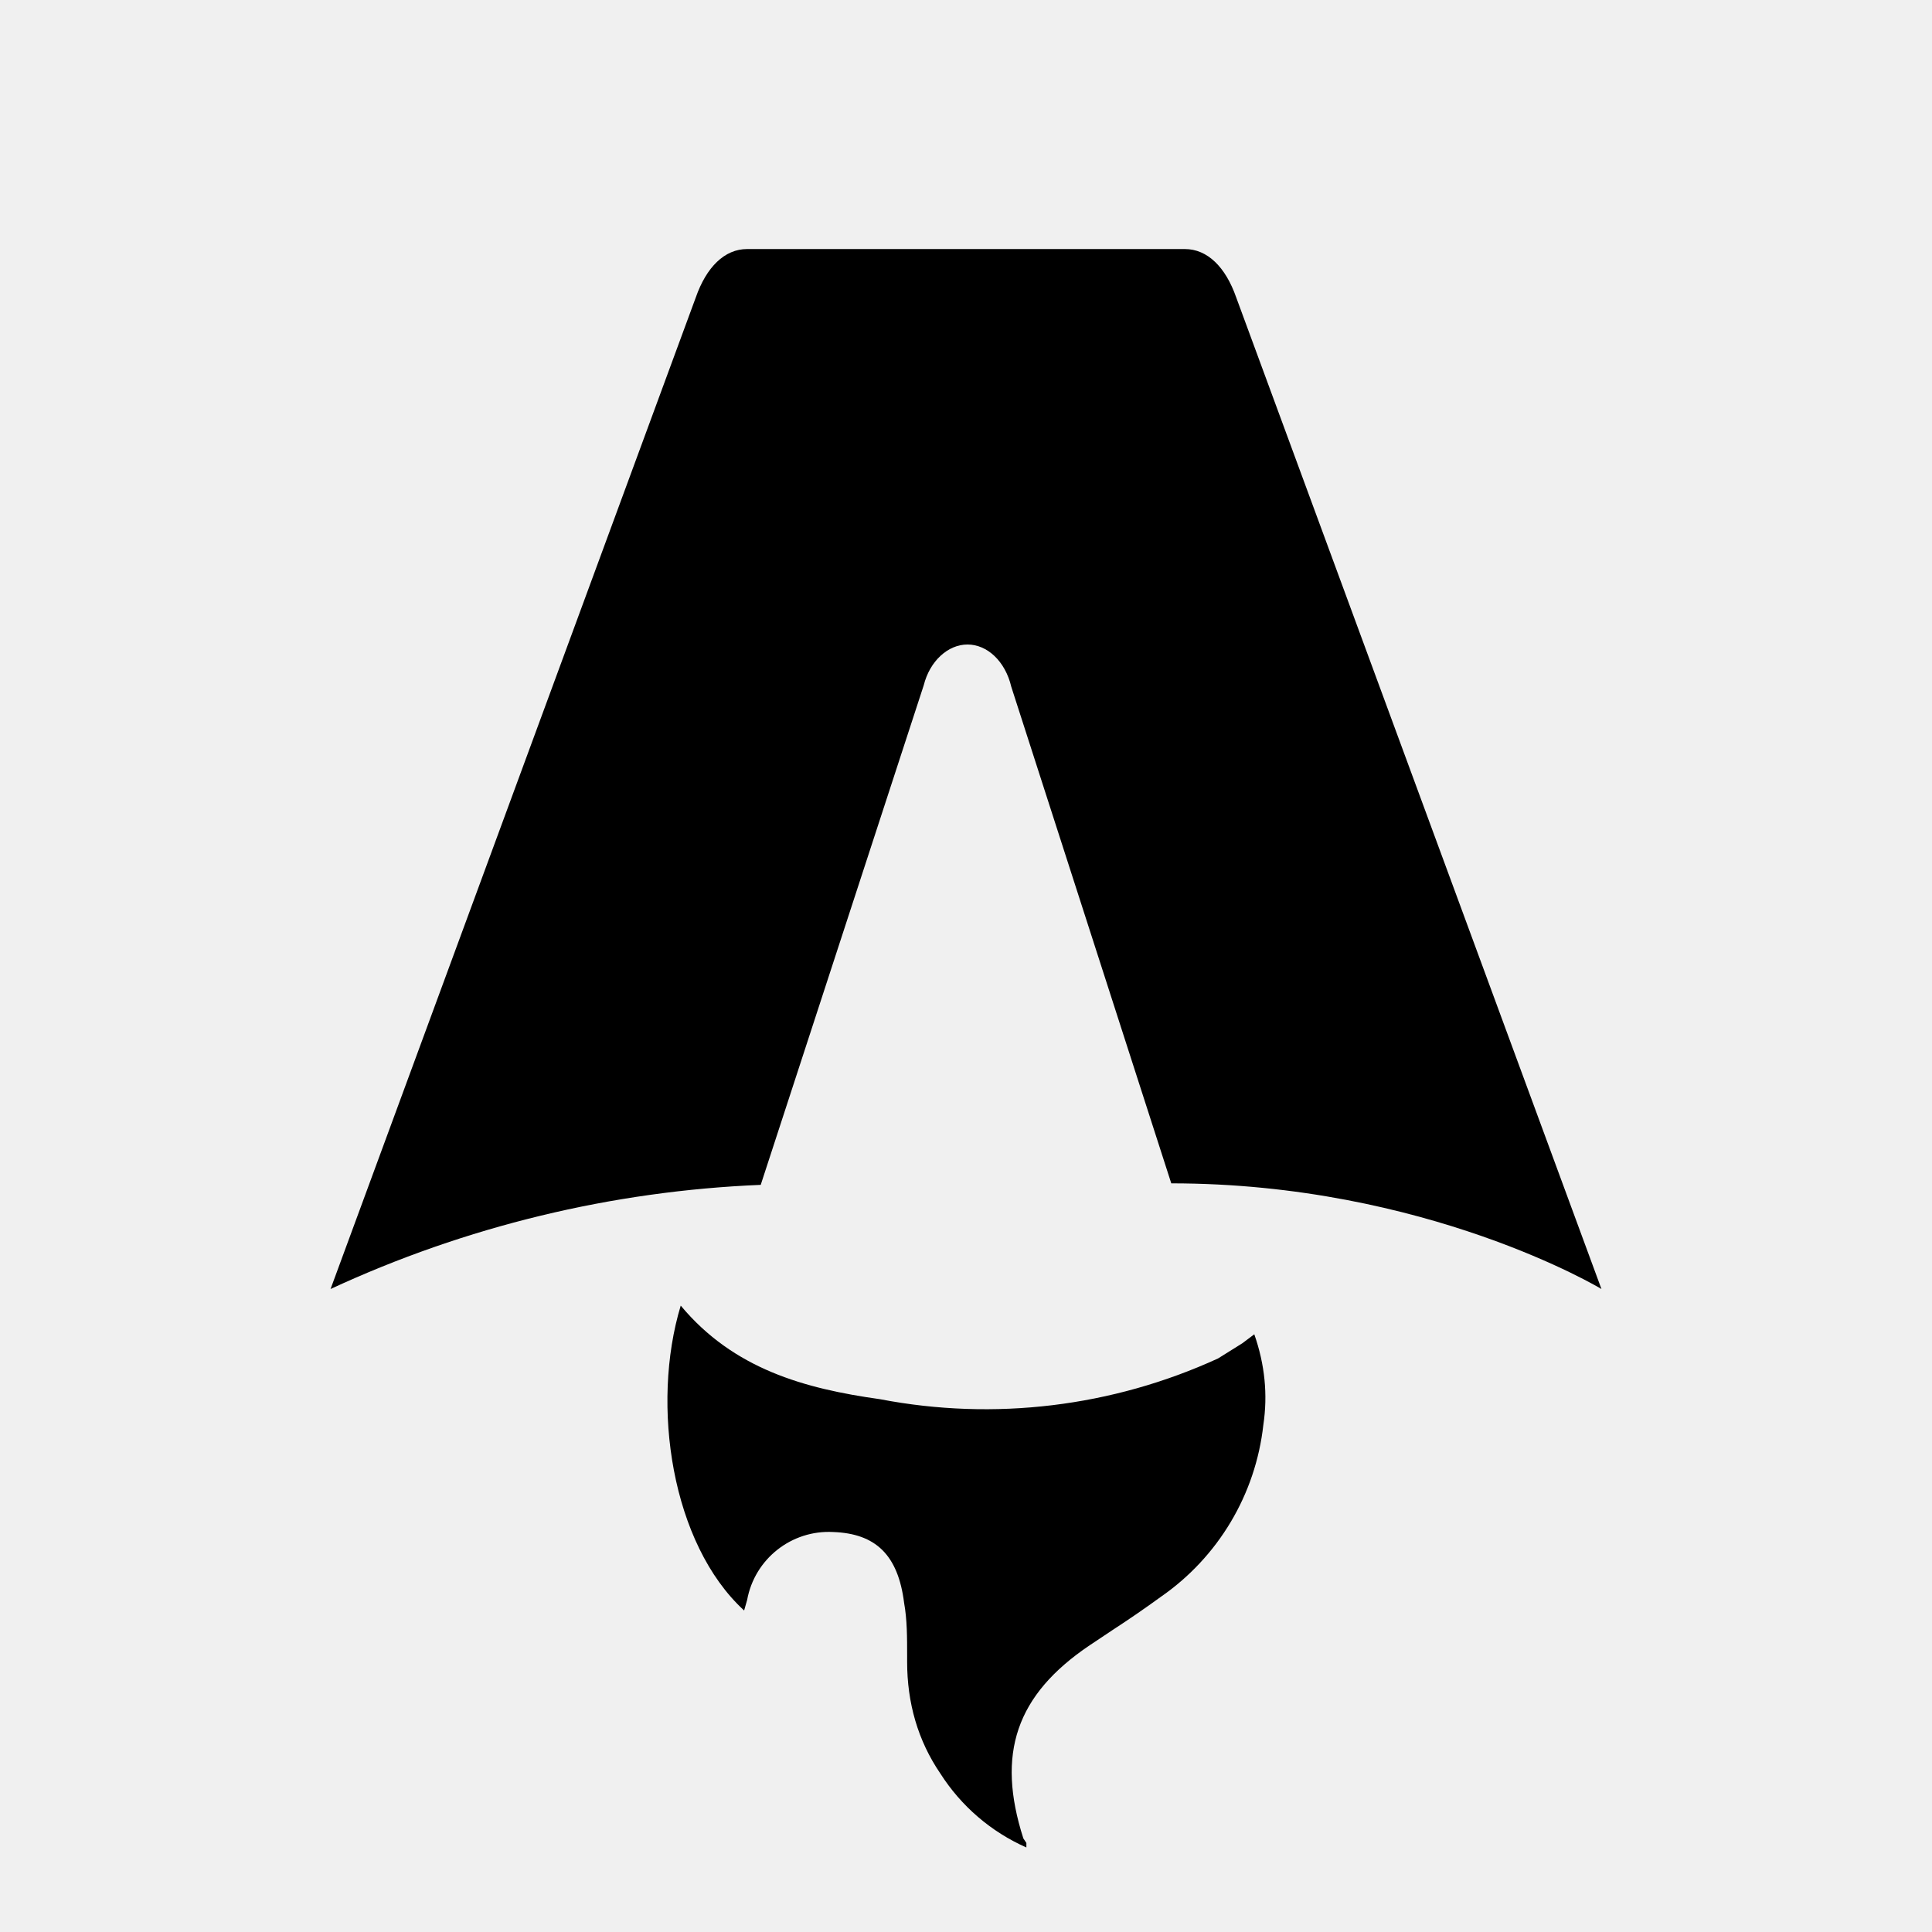
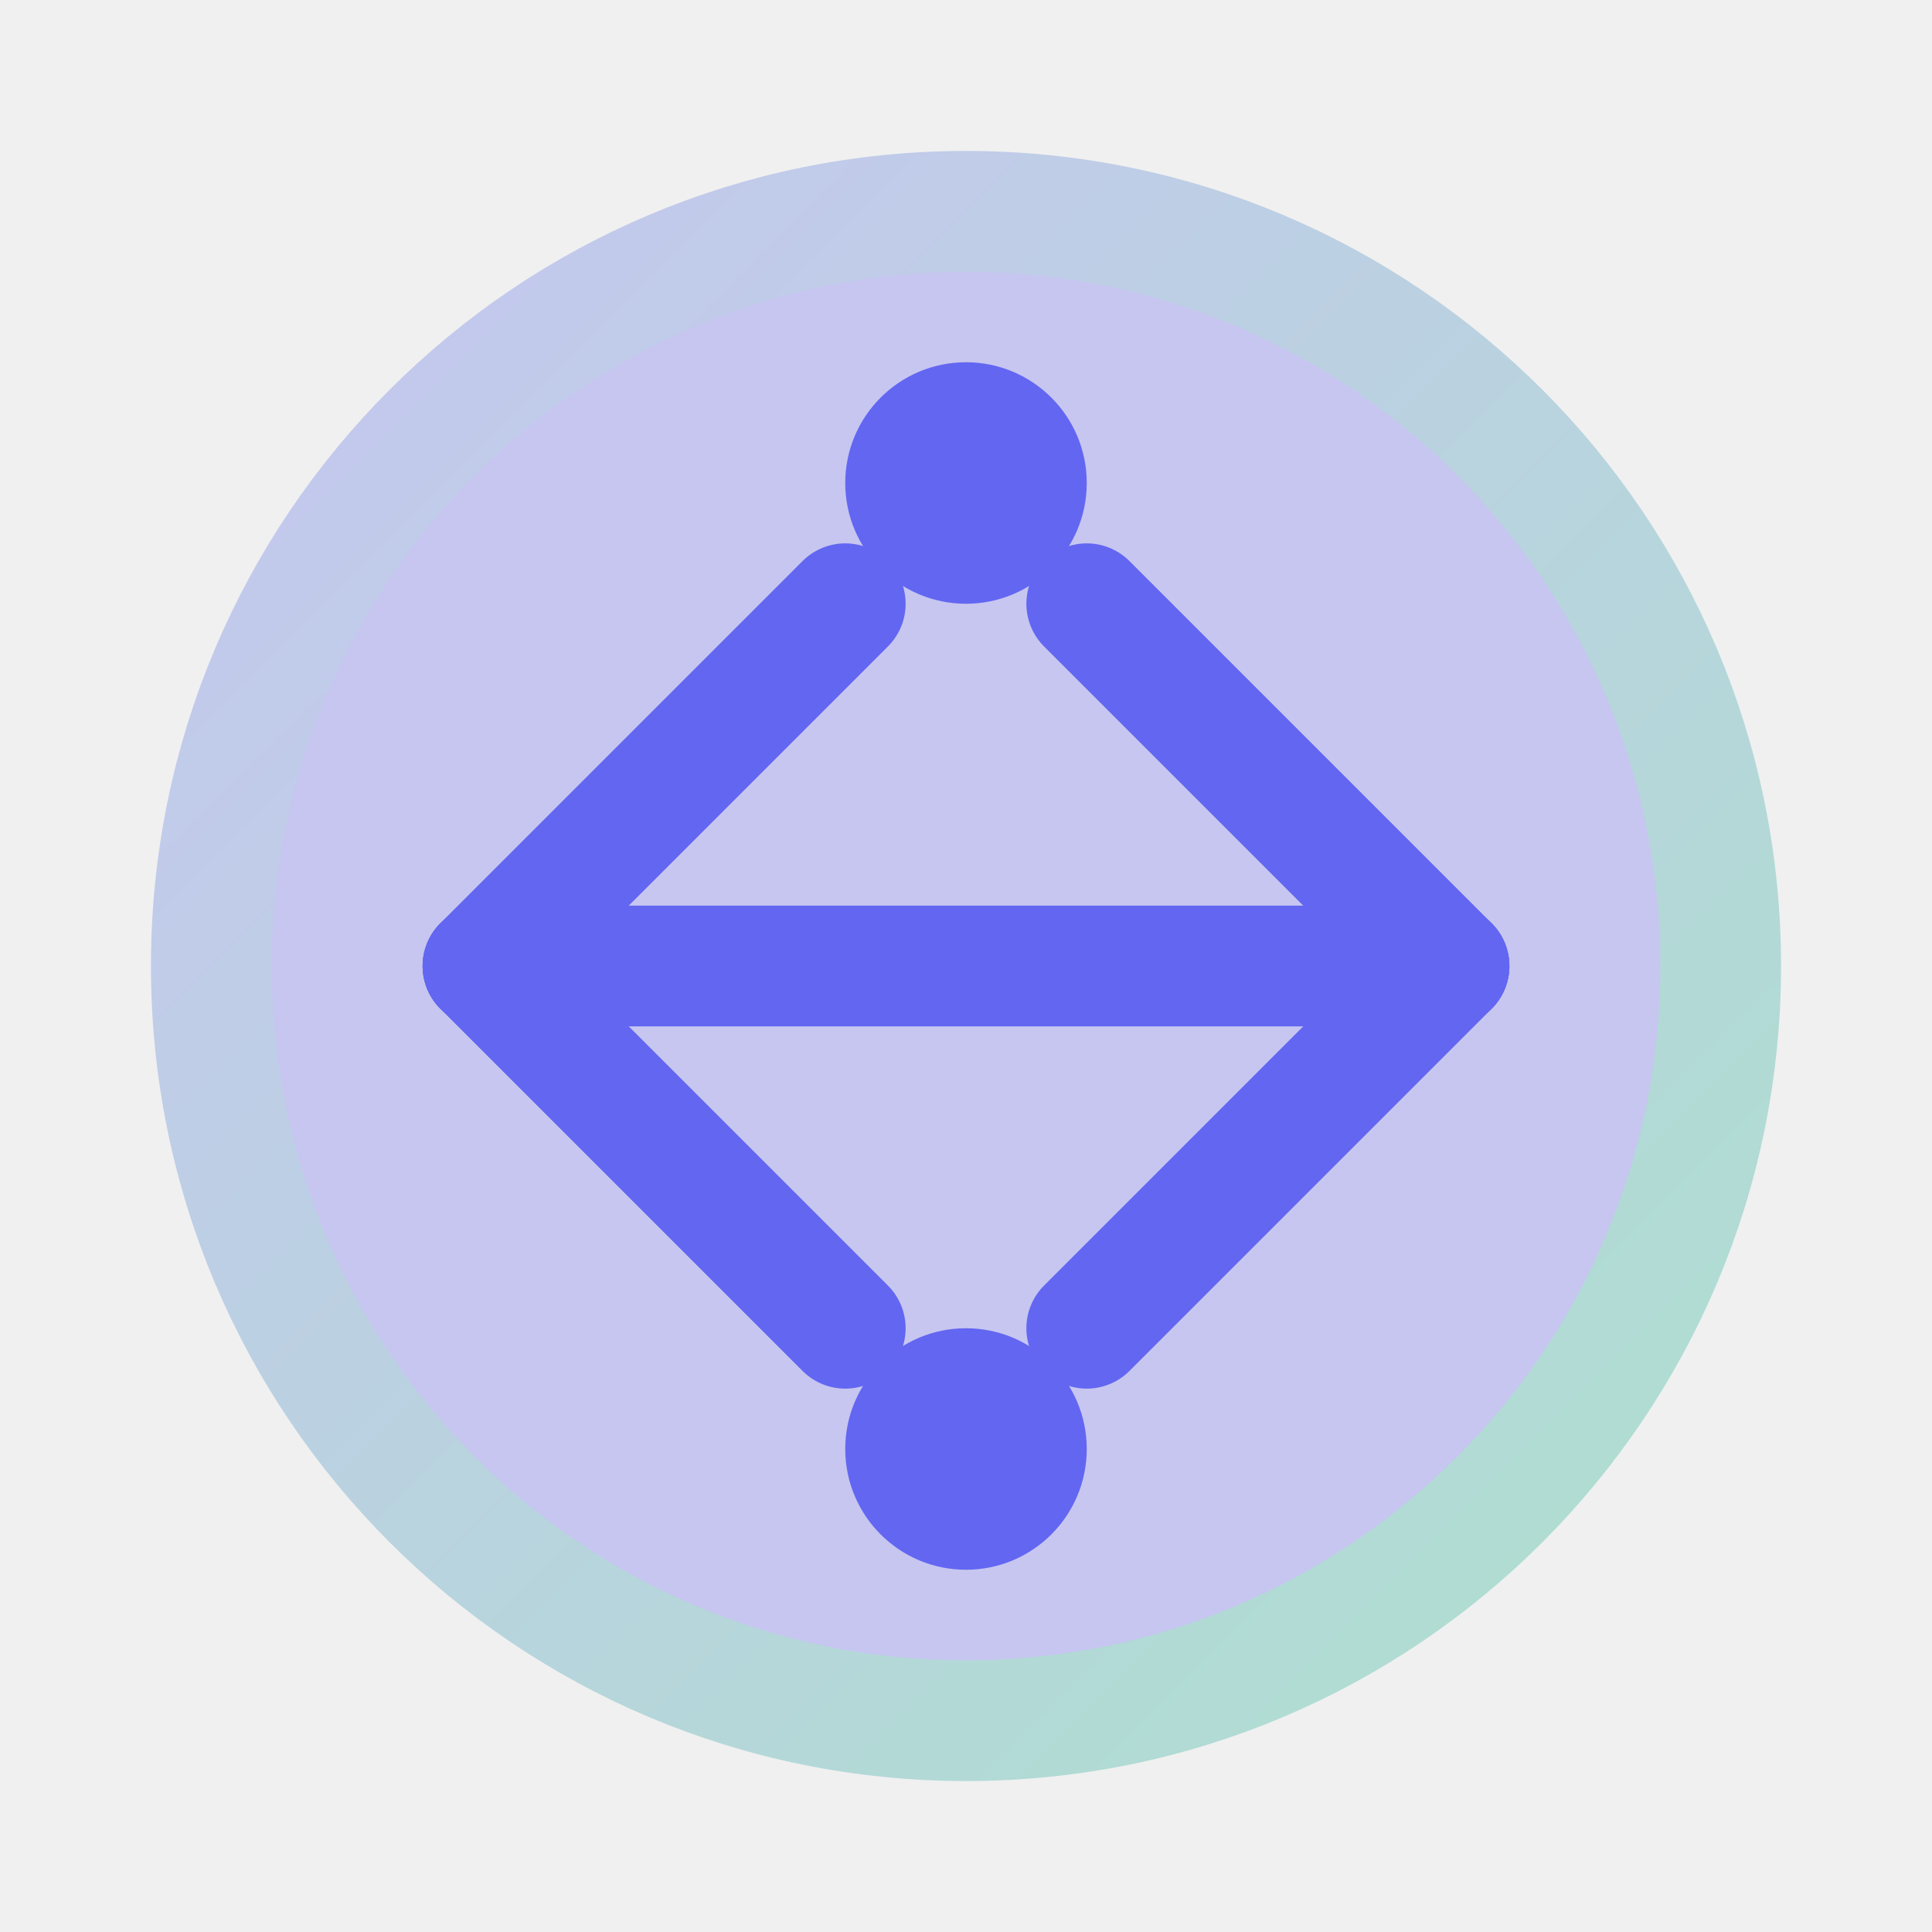
- <svg xmlns="http://www.w3.org/2000/svg" fill="none" viewBox="0 0 128 128">
-   <path d="M50.4 78.5a75.1 75.1 0 0 0-28.5 6.9l24.2-65.7c.7-2 1.9-3.2 3.4-3.2h29c1.5 0 2.7 1.2 3.4 3.2l24.2 65.7s-11.6-7-28.5-7L67 45.5c-.4-1.7-1.6-2.8-2.9-2.8-1.3 0-2.5 1.1-2.9 2.7L50.4 78.5Zm-1.1 28.2Zm-4.2-20.2c-2 6.6-.6 15.8 4.2 20.2a17.5 17.5 0 0 1 .2-.7 5.5 5.5 0 0 1 5.7-4.5c2.8.1 4.3 1.5 4.7 4.7.2 1.1.2 2.3.2 3.5v.4c0 2.7.7 5.2 2.2 7.4a13 13 0 0 0 5.7 4.9v-.3l-.2-.3c-1.8-5.6-.5-9.5 4.4-12.8l1.5-1a73 73 0 0 0 3.2-2.2 16 16 0 0 0 6.8-11.4c.3-2 .1-4-.6-6l-.8.6-1.6 1a37 37 0 0 1-22.4 2.7c-5-.7-9.7-2-13.2-6.2Z" />
+ <svg xmlns="http://www.w3.org/2000/svg" viewBox="0 0 128 128" fill="none">
+   <circle cx="64" cy="64" r="50" stroke="url(#gradient)" stroke-width="8" opacity="0.3" />
+   <path d="M32 64h64" stroke="url(#gradient)" stroke-width="8" stroke-linecap="round" />
+   <path d="M32 64l24-24" stroke="url(#gradient)" stroke-width="8" stroke-linecap="round" stroke-linejoin="round" />
+   <path d="M32 64l24 24" stroke="url(#gradient)" stroke-width="8" stroke-linecap="round" stroke-linejoin="round" />
+   <path d="M96 64l-24-24" stroke="url(#gradient)" stroke-width="8" stroke-linecap="round" stroke-linejoin="round" />
+   <path d="M96 64l-24 24" stroke="url(#gradient)" stroke-width="8" stroke-linecap="round" stroke-linejoin="round" />
+   <circle cx="64" cy="32" r="8" fill="url(#gradient)" />
+   <circle cx="64" cy="96" r="8" fill="url(#gradient)" />
+   <defs>
+     <linearGradient id="gradient" x1="0%" y1="0%" x2="100%" y2="100%">
+       <stop offset="0%" style="stop-color:#6366f1;stop-opacity:1" />
+       <stop offset="100%" style="stop-color:#10b981;stop-opacity:1" />
+     </linearGradient>
+   </defs>
  <style>
-         path { fill: #000; }
-         @media (prefers-color-scheme: dark) {
-             path { fill: #FFF; }
-         }
-     </style>
+     path { stroke: #6366f1; }
+     circle { fill: #6366f1; }
+     @media (prefers-color-scheme: dark) {
+       path { stroke: #818cf8; }
+       circle { fill: #818cf8; }
+     }
+   </style>
</svg>
